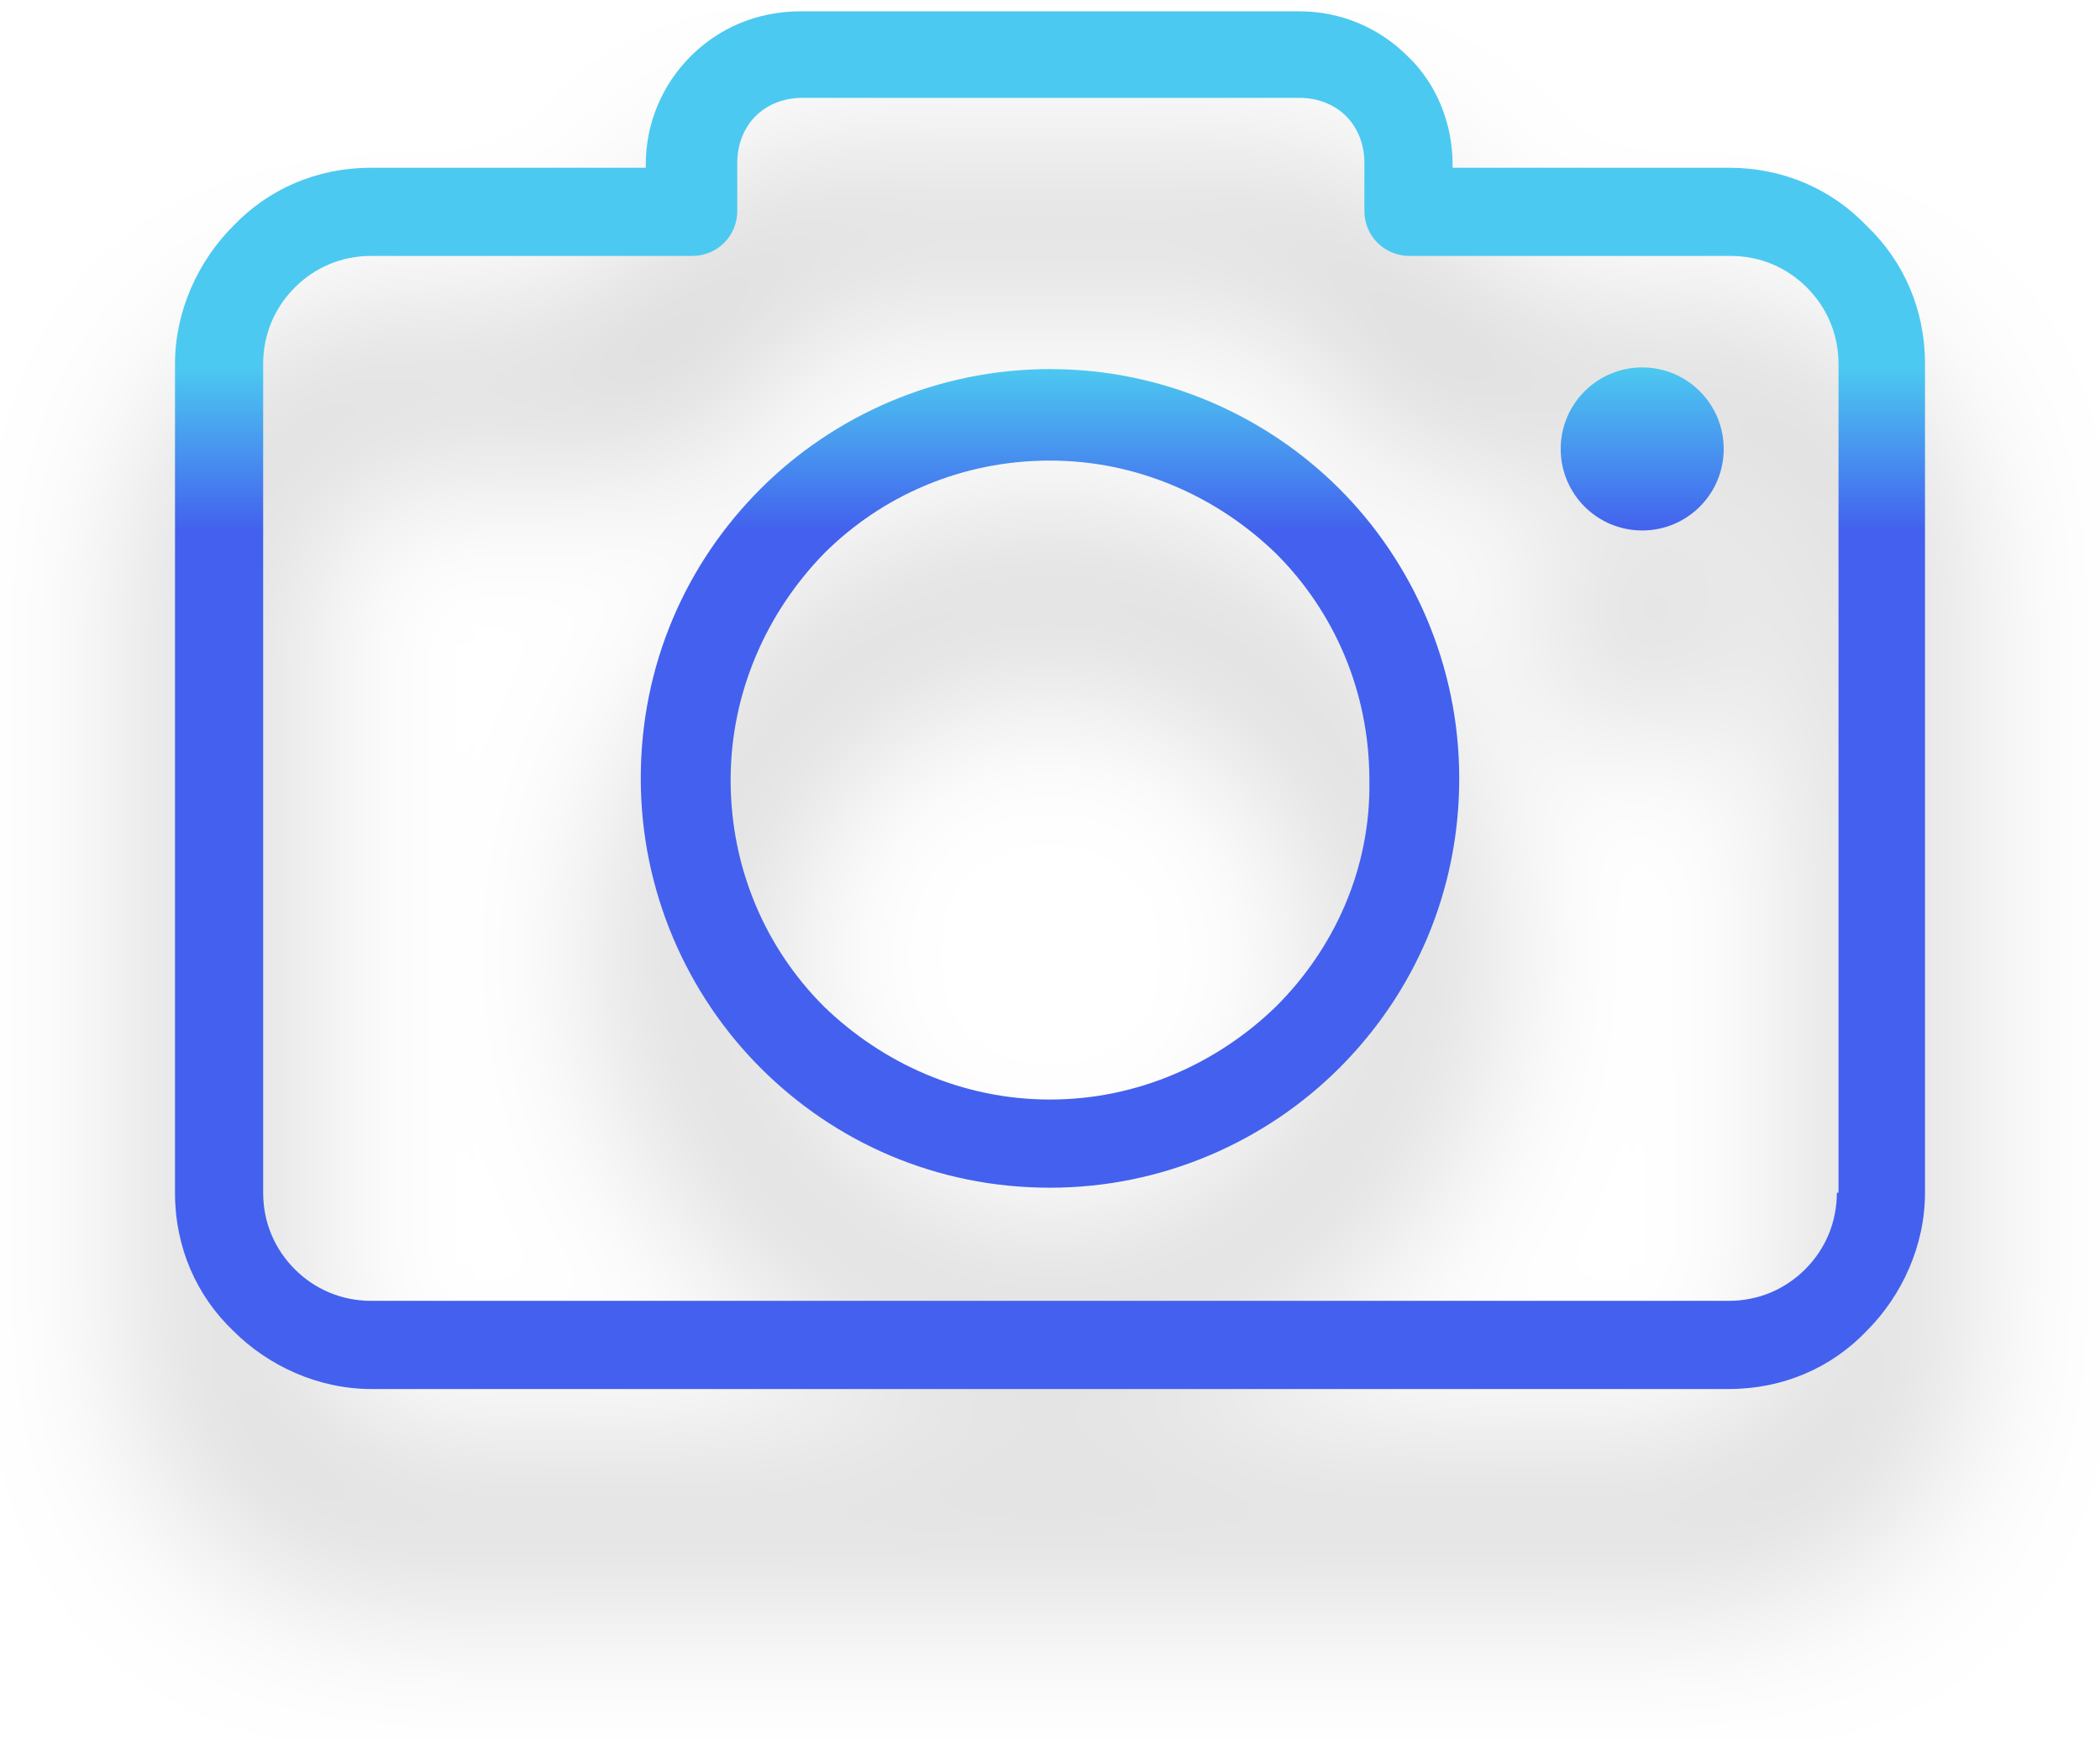
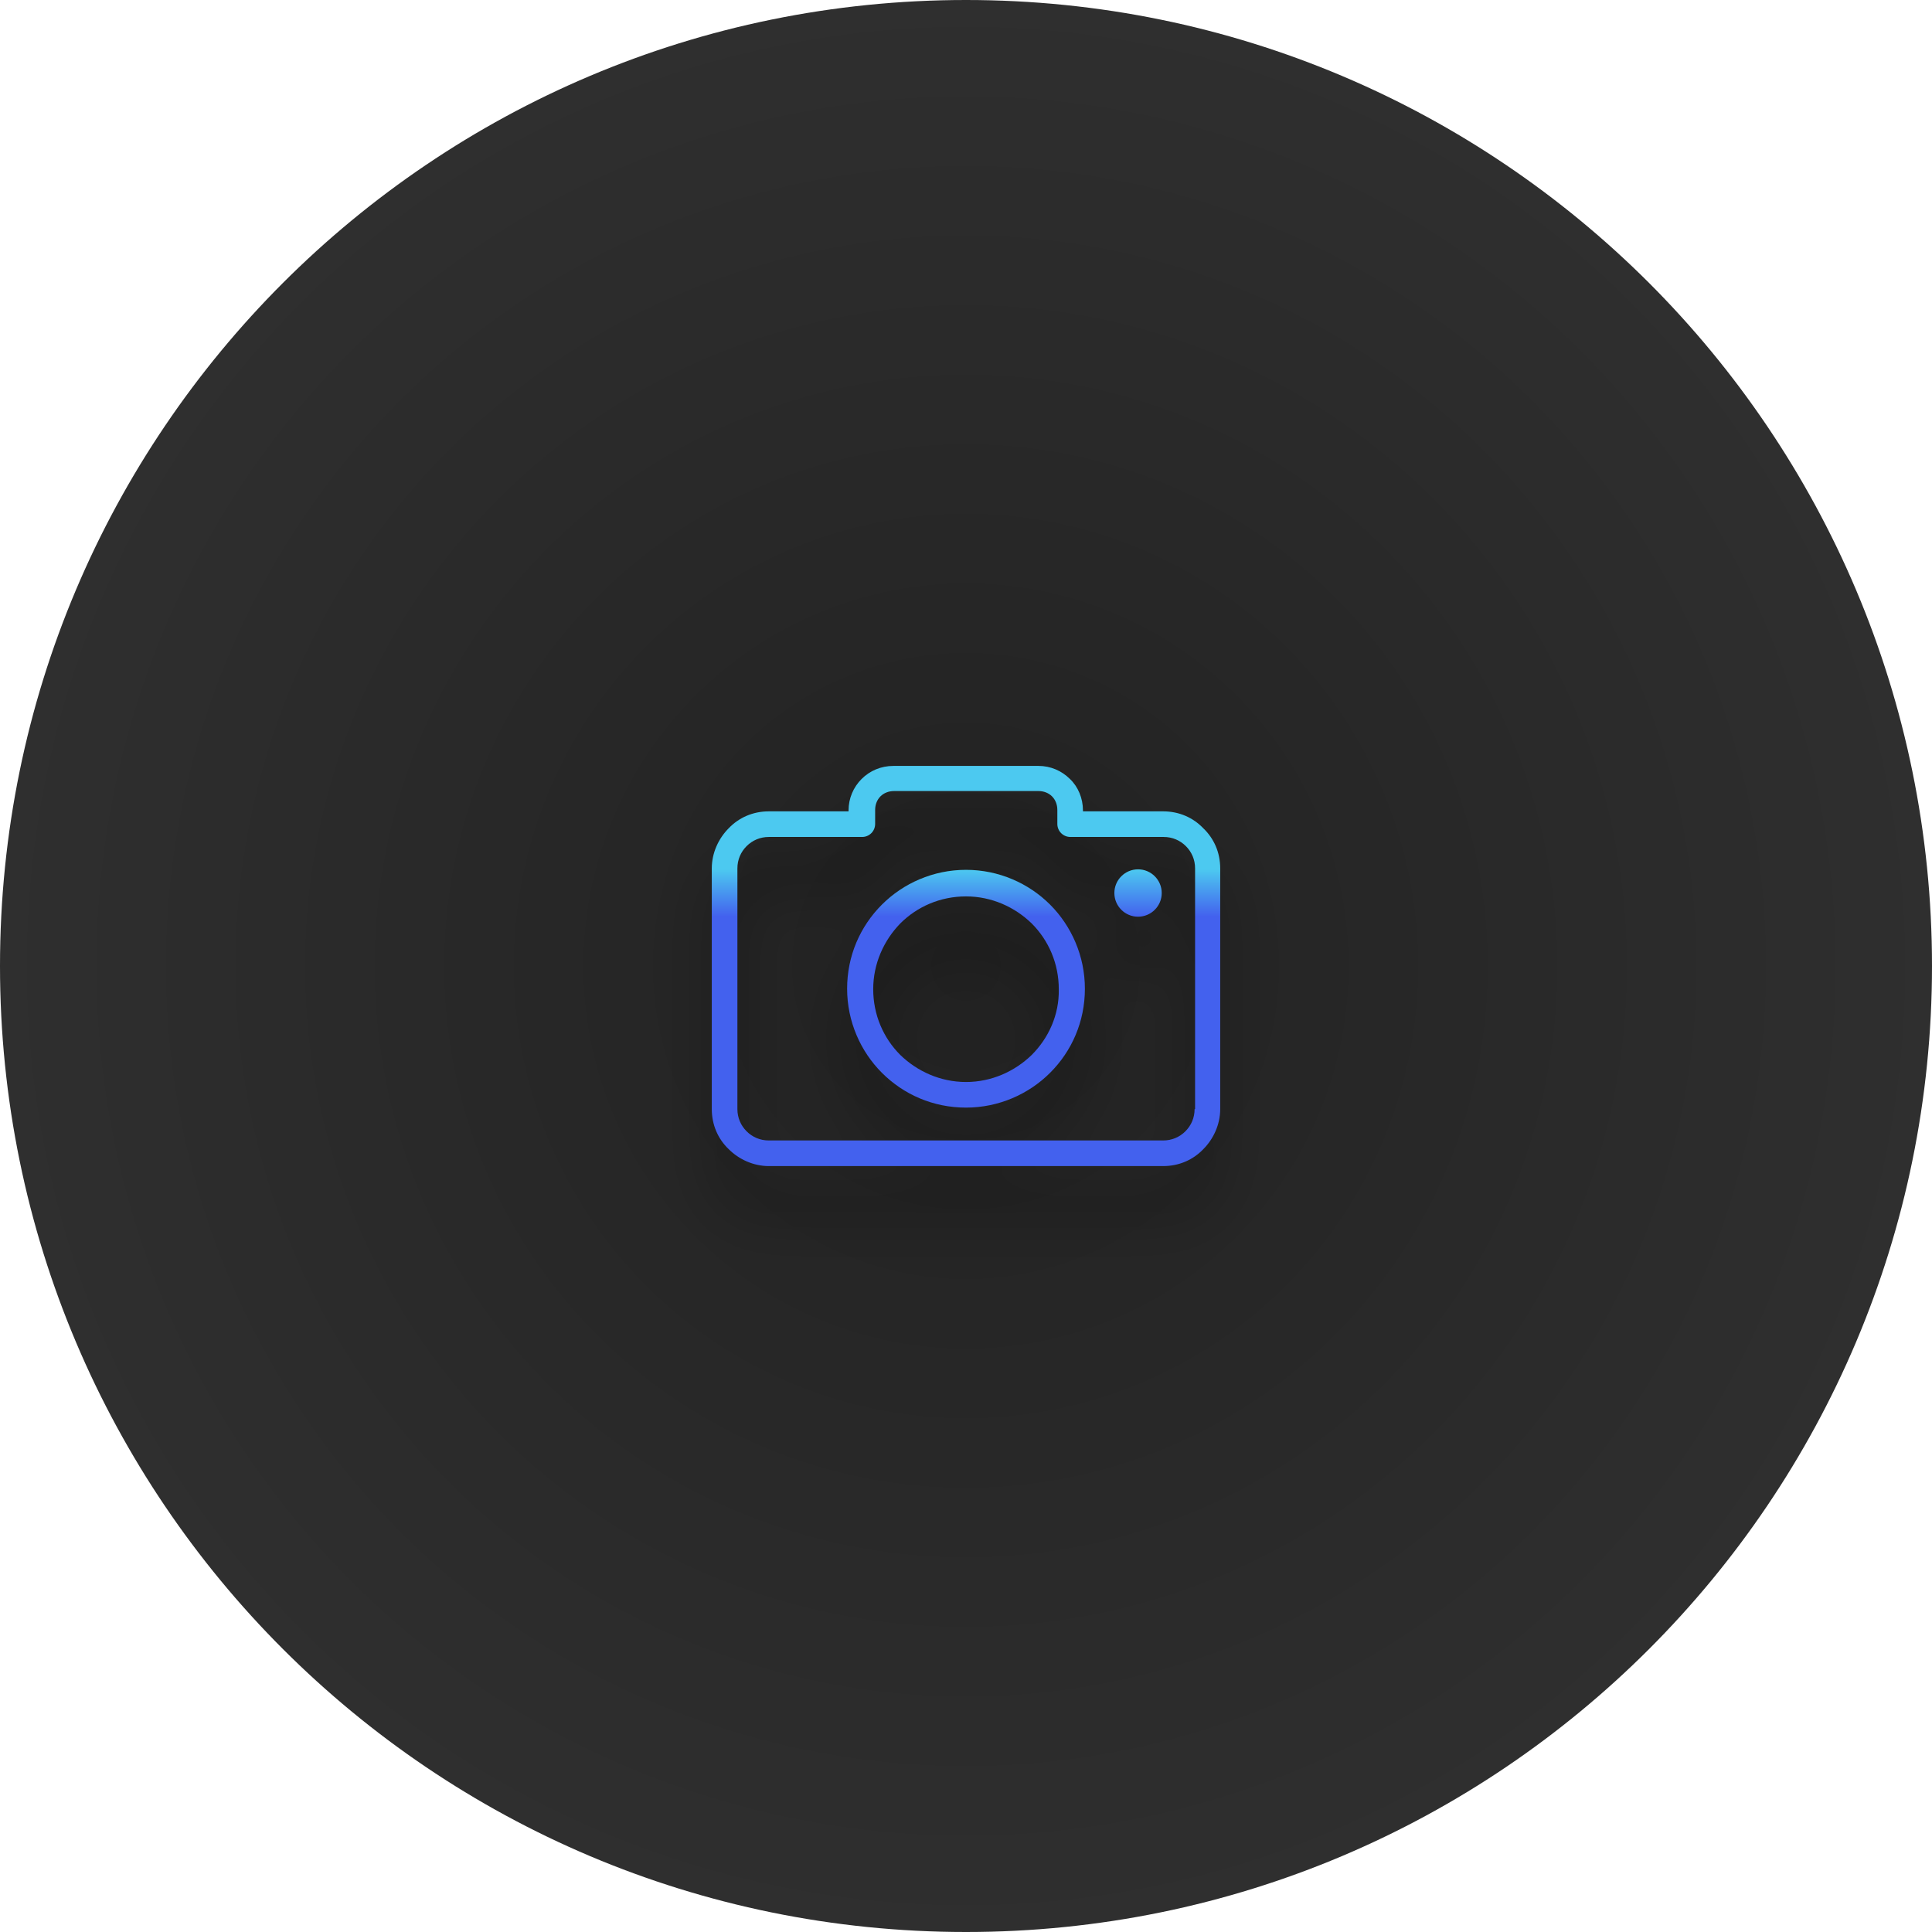
- <svg xmlns="http://www.w3.org/2000/svg" width="48" height="40" viewBox="0 0 48 40" fill="none">
+ <svg xmlns="http://www.w3.org/2000/svg" width="152" height="152" viewBox="0 0 152 152" fill="none">
+   <rect width="152" height="152" rx="76" fill="url(#paint0_radial)" />
  <g filter="url(#filter0_d)">
-     <path d="M42.669 5.163C41.871 4.327 40.768 3.833 39.513 3.833H33.202V3.757C33.202 2.806 32.821 1.894 32.175 1.285C31.529 0.639 30.654 0.259 29.703 0.259H18.297C17.308 0.259 16.433 0.639 15.787 1.285C15.141 1.932 14.761 2.806 14.761 3.757V3.833H8.487C7.232 3.833 6.129 4.327 5.331 5.163C4.532 5.962 4 7.103 4 8.319V27.255C4 28.509 4.494 29.612 5.331 30.411C6.129 31.209 7.27 31.741 8.487 31.741H39.513C40.768 31.741 41.871 31.247 42.669 30.411C43.468 29.612 44 28.471 44 27.255V8.319C44 7.065 43.506 5.962 42.669 5.163ZM42.023 27.255H41.985C41.985 27.939 41.719 28.547 41.262 29.004C40.806 29.46 40.198 29.726 39.513 29.726H8.487C7.802 29.726 7.194 29.46 6.738 29.004C6.281 28.547 6.015 27.939 6.015 27.255V8.319C6.015 7.635 6.281 7.027 6.738 6.57C7.194 6.114 7.802 5.848 8.487 5.848H15.825C16.395 5.848 16.852 5.392 16.852 4.821V3.719C16.852 3.3 17.004 2.92 17.27 2.654C17.536 2.388 17.916 2.236 18.335 2.236H29.703C30.122 2.236 30.502 2.388 30.768 2.654C31.034 2.92 31.186 3.3 31.186 3.719V4.821C31.186 5.392 31.643 5.848 32.213 5.848H39.551C40.236 5.848 40.844 6.114 41.3 6.57C41.757 7.027 42.023 7.635 42.023 8.319V27.255Z" fill="url(#paint0_linear)" />
-     <path d="M24 8.434C21.415 8.434 19.057 9.498 17.384 11.171C15.673 12.882 14.646 15.202 14.646 17.787C14.646 20.373 15.711 22.73 17.384 24.403C19.095 26.114 21.415 27.141 24 27.141C26.586 27.141 28.943 26.076 30.616 24.403C32.327 22.692 33.354 20.373 33.354 17.787C33.354 15.202 32.289 12.844 30.616 11.171C28.943 9.498 26.586 8.434 24 8.434ZM29.171 22.996C27.84 24.289 26.015 25.126 24 25.126C21.985 25.126 20.16 24.289 18.829 22.996C17.498 21.666 16.7 19.84 16.7 17.825C16.7 15.81 17.536 13.985 18.829 12.654C20.16 11.323 21.985 10.525 24 10.525C26.015 10.525 27.84 11.361 29.171 12.654C30.502 13.985 31.3 15.81 31.3 17.825C31.338 19.84 30.502 21.666 29.171 22.996Z" fill="url(#paint1_linear)" />
-     <path d="M37.536 12.122C38.565 12.122 39.399 11.288 39.399 10.259C39.399 9.23 38.565 8.396 37.536 8.396C36.507 8.396 35.673 9.23 35.673 10.259C35.673 11.288 36.507 12.122 37.536 12.122Z" fill="url(#paint2_linear)" />
+     <path d="M94.669 65.163C93.871 64.327 92.768 63.833 91.513 63.833H85.201V63.757C85.201 62.806 84.821 61.894 84.175 61.285C83.528 60.639 82.654 60.258 81.703 60.258H70.297C69.308 60.258 68.433 60.639 67.787 61.285C67.141 61.931 66.76 62.806 66.76 63.757V63.833H60.487C59.232 63.833 58.129 64.327 57.331 65.163C56.532 65.962 56 67.103 56 68.319V87.255C56 88.51 56.494 89.612 57.331 90.411C58.129 91.209 59.27 91.741 60.487 91.741H91.513C92.768 91.741 93.871 91.247 94.669 90.411C95.468 89.612 96 88.472 96 87.255V68.319C96 67.065 95.506 65.962 94.669 65.163ZM94.023 87.255H93.985C93.985 87.939 93.719 88.547 93.262 89.004C92.806 89.46 92.198 89.726 91.513 89.726H60.487C59.802 89.726 59.194 89.46 58.738 89.004C58.281 88.547 58.015 87.939 58.015 87.255V68.319C58.015 67.635 58.281 67.027 58.738 66.57C59.194 66.114 59.802 65.848 60.487 65.848H67.825C68.395 65.848 68.852 65.392 68.852 64.821V63.719C68.852 63.3 69.004 62.92 69.27 62.654C69.536 62.388 69.916 62.236 70.335 62.236H81.703C82.122 62.236 82.502 62.388 82.768 62.654C83.034 62.92 83.186 63.3 83.186 63.719V64.821C83.186 65.392 83.643 65.848 84.213 65.848H91.551C92.236 65.848 92.844 66.114 93.3 66.57C93.757 67.027 94.023 67.635 94.023 68.319V87.255Z" fill="url(#paint1_linear)" />
+     <path d="M76 68.434C73.415 68.434 71.057 69.498 69.384 71.171C67.673 72.882 66.647 75.202 66.647 77.787C66.647 80.373 67.711 82.73 69.384 84.403C71.095 86.114 73.415 87.141 76 87.141C78.586 87.141 80.943 86.076 82.616 84.403C84.327 82.692 85.354 80.373 85.354 77.787C85.354 75.202 84.289 72.844 82.616 71.171C80.943 69.498 78.586 68.434 76 68.434ZM81.171 82.996C79.84 84.289 78.015 85.126 76 85.126C73.985 85.126 72.16 84.289 70.829 82.996C69.498 81.665 68.7 79.84 68.7 77.825C68.7 75.81 69.536 73.985 70.829 72.654C72.16 71.323 73.985 70.525 76 70.525C78.015 70.525 79.84 71.361 81.171 72.654C82.502 73.985 83.3 75.81 83.3 77.825C83.338 79.84 82.502 81.665 81.171 82.996Z" fill="url(#paint2_linear)" />
+     <path d="M89.536 72.122C90.565 72.122 91.399 71.288 91.399 70.259C91.399 69.23 90.565 68.395 89.536 68.395C88.507 68.395 87.673 69.23 87.673 70.259C87.673 71.288 88.507 72.122 89.536 72.122Z" fill="url(#paint3_linear)" />
  </g>
  <defs>
-     <filter id="filter0_d" x="0" y="0.259" width="48" height="39.483" filterUnits="userSpaceOnUse" color-interpolation-filters="sRGB">
+     <filter id="filter0_d" x="52" y="60.258" width="48" height="39.483" filterUnits="userSpaceOnUse" color-interpolation-filters="sRGB">
      <feFlood flood-opacity="0" result="BackgroundImageFix" />
      <feColorMatrix in="SourceAlpha" type="matrix" values="0 0 0 0 0 0 0 0 0 0 0 0 0 0 0 0 0 0 127 0" />
      <feOffset dy="4" />
      <feGaussianBlur stdDeviation="2" />
      <feColorMatrix type="matrix" values="0 0 0 0 0 0 0 0 0 0 0 0 0 0 0 0 0 0 0.25 0" />
      <feBlend mode="normal" in2="BackgroundImageFix" result="effect1_dropShadow" />
      <feBlend mode="normal" in="SourceGraphic" in2="effect1_dropShadow" result="shape" />
    </filter>
-     <linearGradient id="paint0_linear" x1="37.536" y1="8.396" x2="37.536" y2="12.122" gradientUnits="userSpaceOnUse">
+     <radialGradient id="paint0_radial" cx="0" cy="0" r="1" gradientUnits="userSpaceOnUse" gradientTransform="translate(76 76) rotate(90) scale(76)">
+       <stop stop-color="#212121" />
+       <stop offset="1" stop-color="#2F2F2F" />
+     </radialGradient>
+     <linearGradient id="paint1_linear" x1="89.536" y1="68.395" x2="89.536" y2="72.122" gradientUnits="userSpaceOnUse">
      <stop stop-color="#4CC9F0" />
      <stop offset="1" stop-color="#4361EE" />
    </linearGradient>
-     <linearGradient id="paint1_linear" x1="37.536" y1="8.396" x2="37.536" y2="12.122" gradientUnits="userSpaceOnUse">
+     <linearGradient id="paint2_linear" x1="89.536" y1="68.395" x2="89.536" y2="72.122" gradientUnits="userSpaceOnUse">
      <stop stop-color="#4CC9F0" />
      <stop offset="1" stop-color="#4361EE" />
    </linearGradient>
-     <linearGradient id="paint2_linear" x1="37.536" y1="8.396" x2="37.536" y2="12.122" gradientUnits="userSpaceOnUse">
+     <linearGradient id="paint3_linear" x1="89.536" y1="68.395" x2="89.536" y2="72.122" gradientUnits="userSpaceOnUse">
      <stop stop-color="#4CC9F0" />
      <stop offset="1" stop-color="#4361EE" />
    </linearGradient>
  </defs>
</svg>
